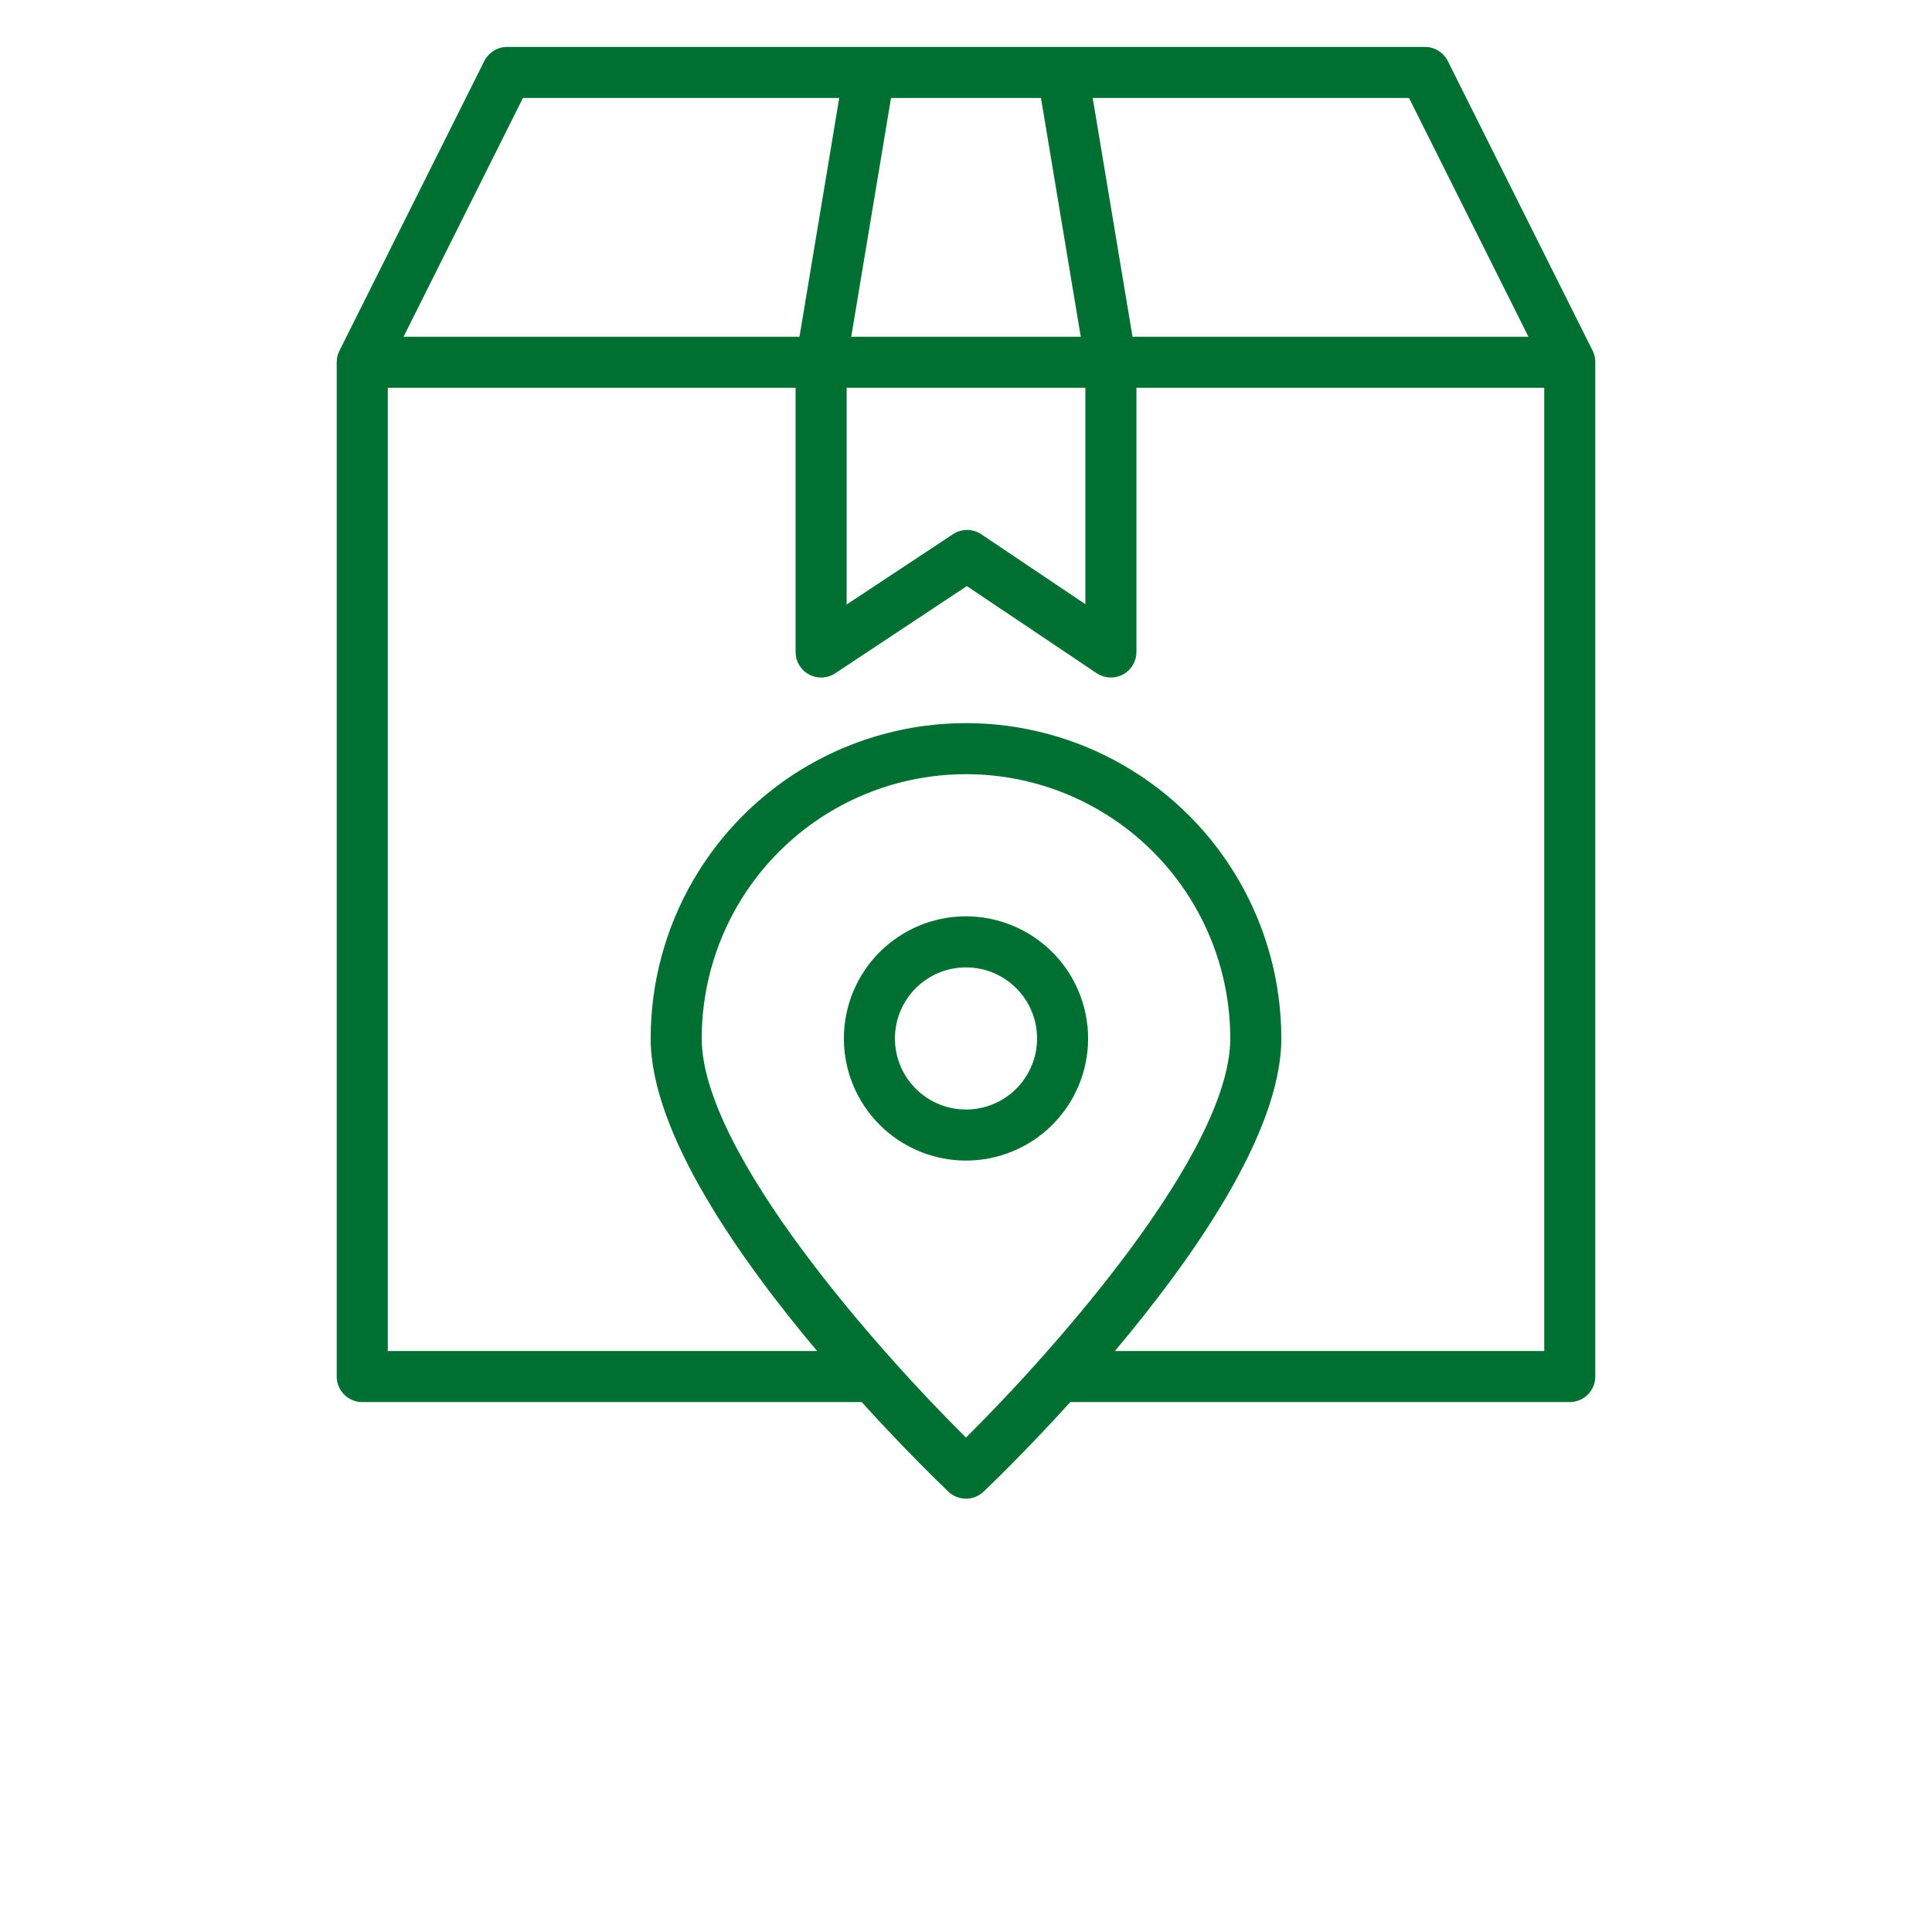
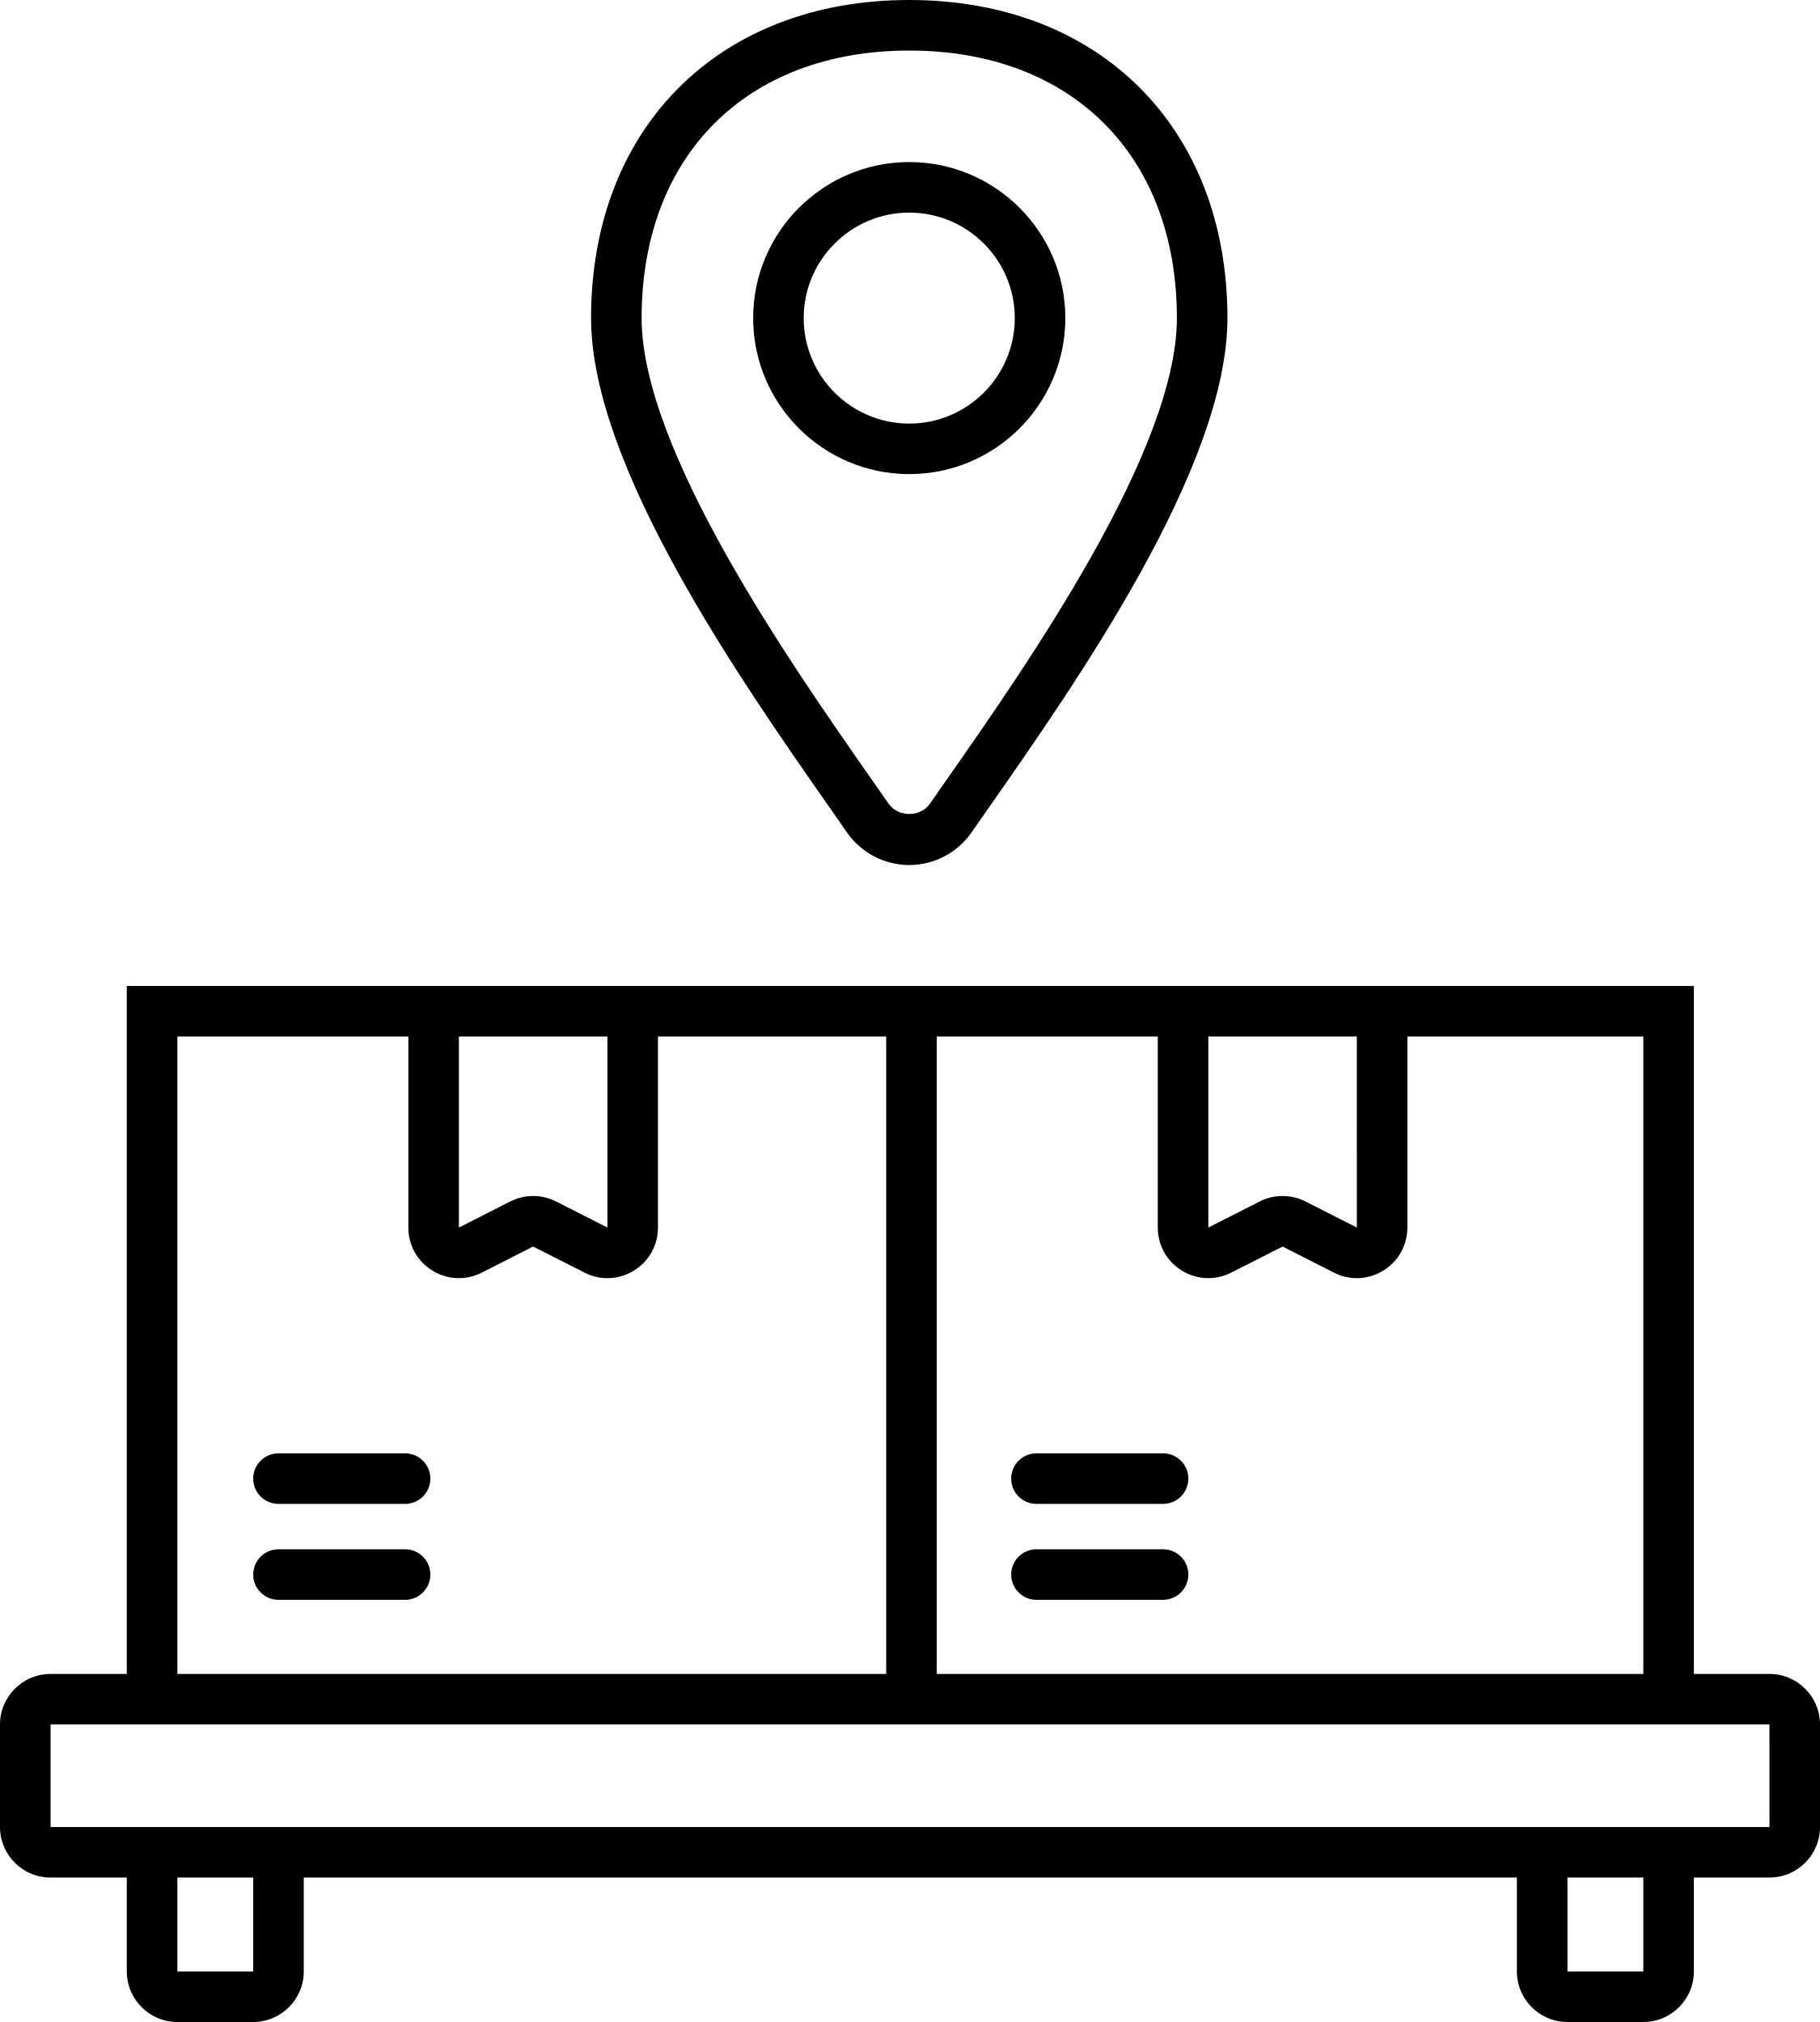
- <svg xmlns="http://www.w3.org/2000/svg" width="700pt" height="700pt" version="1.1" viewBox="0 0 700 700">
-   <defs>
-     <symbol id="m" overflow="visible">
-       <path d="m29.312-1.75c-1.512 0.781-3.09 1.371-4.734 1.766-1.637 0.406-3.34 0.609-5.109 0.609-5.312 0-9.527-1.484-12.641-4.453-3.106-2.969-4.656-7-4.656-12.094s1.551-9.125 4.656-12.094c3.113-2.969 7.328-4.453 12.641-4.453 1.77 0 3.473 0.199 5.109 0.594 1.645 0.398 3.223 0.992 4.734 1.781v6.594c-1.531-1.039-3.039-1.801-4.516-2.281-1.48-0.488-3.039-0.734-4.672-0.734-2.938 0-5.246 0.945-6.922 2.828-1.68 1.875-2.516 4.465-2.516 7.766 0 3.293 0.836 5.883 2.516 7.766 1.676 1.875 3.984 2.812 6.922 2.812 1.633 0 3.191-0.238 4.672-0.719 1.477-0.488 2.984-1.254 4.516-2.297z" />
-     </symbol>
-     <symbol id="c" overflow="visible">
-       <path d="m21.453-17.406c-0.68-0.312-1.352-0.539-2.016-0.688-0.656-0.156-1.32-0.234-1.984-0.234-1.969 0-3.484 0.633-4.547 1.891-1.055 1.262-1.578 3.07-1.578 5.422v11.016h-7.656v-23.922h7.656v3.922c0.977-1.562 2.102-2.703 3.375-3.422 1.281-0.719 2.812-1.078 4.594-1.078 0.25 0 0.523 0.012 0.828 0.031 0.301 0.023 0.734 0.07 1.297 0.141z" />
-     </symbol>
-     <symbol id="b" overflow="visible">
-       <path d="m27.562-12.031v2.188h-17.891c0.188 1.793 0.832 3.137 1.938 4.031 1.113 0.898 2.672 1.344 4.672 1.344 1.602 0 3.25-0.234 4.938-0.703 1.688-0.477 3.422-1.203 5.203-2.172v5.891c-1.805 0.688-3.609 1.203-5.422 1.547-1.812 0.352-3.621 0.531-5.422 0.531-4.336 0-7.703-1.098-10.109-3.297-2.398-2.207-3.594-5.297-3.594-9.266 0-3.906 1.176-6.973 3.531-9.203 2.363-2.238 5.609-3.359 9.734-3.359 3.758 0 6.769 1.137 9.031 3.406 2.258 2.262 3.391 5.281 3.391 9.062zm-7.859-2.531c0-1.457-0.43-2.629-1.281-3.516-0.844-0.895-1.949-1.344-3.312-1.344-1.492 0-2.699 0.418-3.625 1.25-0.918 0.836-1.492 2.039-1.719 3.609z" />
-     </symbol>
-     <symbol id="i" overflow="visible">
-       <path d="m14.391-10.766c-1.594 0-2.793 0.273-3.594 0.812-0.805 0.543-1.203 1.34-1.203 2.391 0 0.969 0.32 1.73 0.969 2.281 0.645 0.543 1.547 0.812 2.703 0.812 1.438 0 2.644-0.516 3.625-1.547 0.988-1.031 1.484-2.32 1.484-3.875v-0.875zm11.688-2.891v13.656h-7.703v-3.547c-1.031 1.449-2.188 2.508-3.469 3.172s-2.84 1-4.672 1c-2.481 0-4.496-0.723-6.047-2.172-1.543-1.445-2.312-3.32-2.312-5.625 0-2.812 0.961-4.867 2.891-6.172 1.938-1.312 4.969-1.969 9.094-1.969h4.516v-0.609c0-1.207-0.48-2.094-1.438-2.656-0.949-0.562-2.438-0.844-4.469-0.844-1.637 0-3.156 0.168-4.562 0.5-1.406 0.324-2.719 0.812-3.938 1.469v-5.828c1.645-0.406 3.289-0.707 4.938-0.906 1.656-0.207 3.305-0.312 4.953-0.312 4.32 0 7.438 0.855 9.344 2.562 1.914 1.699 2.875 4.461 2.875 8.281z" />
-     </symbol>
-     <symbol id="a" overflow="visible">
-       <path d="m12.031-30.719v6.797h7.875v5.469h-7.875v10.141c0 1.117 0.219 1.871 0.656 2.266 0.438 0.387 1.312 0.578 2.625 0.578h3.938v5.469h-6.562c-3.023 0-5.164-0.629-6.422-1.891-1.262-1.258-1.891-3.398-1.891-6.422v-10.141h-3.797v-5.469h3.797v-6.797z" />
-     </symbol>
-     <symbol id="h" overflow="visible">
-       <path d="m19.953-20.422v-12.812h7.688v33.234h-7.688v-3.453c-1.055 1.406-2.215 2.438-3.484 3.094-1.273 0.656-2.742 0.984-4.406 0.984-2.949 0-5.371-1.172-7.266-3.516-1.887-2.344-2.828-5.359-2.828-9.047s0.941-6.703 2.828-9.047c1.895-2.344 4.316-3.516 7.266-3.516 1.656 0 3.117 0.336 4.391 1 1.281 0.656 2.445 1.684 3.5 3.078zm-5.047 15.484c1.645 0 2.894-0.598 3.75-1.797 0.863-1.195 1.297-2.93 1.297-5.203 0-2.281-0.434-4.019-1.297-5.219-0.855-1.195-2.106-1.797-3.75-1.797-1.625 0-2.871 0.602-3.734 1.797-0.855 1.199-1.281 2.938-1.281 5.219 0 2.273 0.426 4.008 1.281 5.203 0.863 1.199 2.109 1.797 3.734 1.797z" />
-     </symbol>
-     <symbol id="g" overflow="visible">
-       <path d="m16.406-4.938c1.633 0 2.883-0.598 3.75-1.797 0.863-1.195 1.297-2.93 1.297-5.203 0-2.281-0.434-4.019-1.297-5.219-0.867-1.195-2.117-1.797-3.75-1.797-1.637 0-2.891 0.605-3.766 1.812-0.875 1.199-1.312 2.934-1.312 5.203 0 2.262 0.438 3.996 1.312 5.203 0.875 1.199 2.129 1.797 3.766 1.797zm-5.078-15.484c1.051-1.395 2.219-2.422 3.5-3.078 1.281-0.664 2.754-1 4.422-1 2.945 0 5.367 1.172 7.266 3.516 1.895 2.344 2.844 5.359 2.844 9.047s-0.949 6.703-2.844 9.047c-1.898 2.344-4.32 3.516-7.266 3.516-1.668 0-3.141-0.336-4.422-1s-2.449-1.691-3.5-3.078v3.453h-7.656v-33.234h7.656z" />
-     </symbol>
-     <symbol id="f" overflow="visible">
-       <path d="m0.531-23.922h7.656l6.422 16.234 5.469-16.234h7.656l-10.062 26.188c-1.012 2.664-2.195 4.523-3.547 5.578-1.344 1.062-3.121 1.594-5.328 1.594h-4.422v-5.016h2.391c1.301 0 2.242-0.211 2.828-0.625 0.594-0.406 1.055-1.148 1.391-2.219l0.203-0.656z" />
-     </symbol>
-     <symbol id="e" overflow="visible">
-       <path d="m22.359-23.172v5.797c-1.637-0.676-3.215-1.188-4.734-1.531-1.523-0.344-2.961-0.516-4.312-0.516-1.461 0-2.543 0.184-3.25 0.547-0.699 0.367-1.047 0.922-1.047 1.672 0 0.617 0.266 1.09 0.797 1.422 0.531 0.324 1.488 0.562 2.875 0.719l1.344 0.188c3.914 0.5 6.551 1.324 7.906 2.469 1.352 1.137 2.031 2.922 2.031 5.359 0 2.555-0.945 4.469-2.828 5.75-1.875 1.281-4.68 1.922-8.406 1.922-1.586 0-3.219-0.125-4.906-0.375s-3.422-0.625-5.203-1.125v-5.812c1.52 0.742 3.082 1.297 4.688 1.672 1.602 0.367 3.234 0.547 4.891 0.547 1.488 0 2.609-0.203 3.359-0.609 0.758-0.414 1.141-1.031 1.141-1.844 0-0.688-0.262-1.195-0.781-1.531-0.523-0.332-1.559-0.594-3.109-0.781l-1.344-0.172c-3.406-0.426-5.793-1.211-7.156-2.359-1.367-1.156-2.047-2.91-2.047-5.266 0-2.531 0.867-4.406 2.609-5.625 1.738-1.227 4.398-1.844 7.984-1.844 1.406 0 2.883 0.109 4.438 0.328 1.551 0.211 3.238 0.543 5.062 1z" />
-     </symbol>
-     <symbol id="l" overflow="visible">
-       <path d="m3.672-23.922h7.656v23.922h-7.656zm0-9.312h7.656v6.234h-7.656z" />
-     </symbol>
-     <symbol id="k" overflow="visible">
-       <path d="m11.328-3.453v12.547h-7.656v-33.016h7.656v3.5c1.051-1.395 2.219-2.422 3.5-3.078 1.281-0.664 2.754-1 4.422-1 2.945 0 5.367 1.172 7.266 3.516 1.895 2.344 2.844 5.359 2.844 9.047s-0.949 6.703-2.844 9.047c-1.898 2.344-4.32 3.516-7.266 3.516-1.668 0-3.141-0.336-4.422-1s-2.449-1.691-3.5-3.078zm5.078-15.5c-1.637 0-2.891 0.605-3.766 1.812-0.875 1.199-1.312 2.934-1.312 5.203 0 2.262 0.438 3.996 1.312 5.203 0.875 1.199 2.129 1.797 3.766 1.797 1.633 0 2.883-0.598 3.75-1.797 0.863-1.195 1.297-2.93 1.297-5.203 0-2.281-0.434-4.019-1.297-5.219-0.867-1.195-2.117-1.797-3.75-1.797z" />
-     </symbol>
-     <symbol id="j" overflow="visible">
-       <path d="m19.422-33.234v5.016h-4.234c-1.086 0-1.84 0.199-2.266 0.594-0.43 0.387-0.641 1.062-0.641 2.031v1.672h6.531v5.469h-6.531v18.453h-7.641v-18.453h-3.812v-5.469h3.812v-1.672c0-2.602 0.723-4.523 2.172-5.766 1.457-1.25 3.707-1.875 6.75-1.875z" />
-     </symbol>
-     <symbol id="d" overflow="visible">
-       <path d="m15.062-19.031c-1.699 0-2.996 0.609-3.891 1.828-0.887 1.219-1.328 2.977-1.328 5.266 0 2.293 0.441 4.047 1.328 5.266 0.895 1.219 2.191 1.828 3.891 1.828 1.664 0 2.938-0.609 3.812-1.828 0.883-1.219 1.328-2.973 1.328-5.266 0-2.289-0.445-4.047-1.328-5.266-0.875-1.219-2.148-1.828-3.812-1.828zm0-5.469c4.113 0 7.328 1.109 9.641 3.328s3.469 5.297 3.469 9.234c0 3.93-1.156 7.008-3.469 9.234-2.312 2.219-5.527 3.328-9.641 3.328-4.137 0-7.371-1.109-9.703-3.328-2.324-2.227-3.484-5.305-3.484-9.234 0-3.938 1.16-7.016 3.484-9.234 2.332-2.219 5.566-3.328 9.703-3.328z" />
-     </symbol>
-   </defs>
-   <g>
-     <path d="m576.62 127.34-52.5-105c-1.488-2.981-4.543-4.859-7.875-4.84h-332.5c-3.316 0-6.348 1.871-7.832 4.84l-52.5 105c-0.605 1.215-0.918 2.555-0.918 3.91v367.5c0 2.32 0.922 4.547 2.562 6.188s3.867 2.562 6.188 2.562h181.18c16.758 18.488 30.039 31.16 31.551 32.602h0.004c3.375 3.199 8.664 3.199 12.039 0 1.516-1.445 14.797-14.113 31.551-32.602h181.18c2.32 0 4.547-0.922 6.188-2.562s2.562-3.867 2.562-6.188v-367.5c0.016-1.355-0.285-2.691-0.875-3.91zm-22.031-4.84h-144.68l-14.586-87.5h115.5zm-248.34 17.5h87.5v79.844l-38.5-25.863c-2.941-1.965-6.773-1.965-9.711 0l-39.289 25.977zm71.34-105 14.578 87.5h-84.336l14.578-87.5zm-188.43 0h115.5l-14.566 87.5h-144.68zm160.84 486.56c-31.613-31.23-96.25-103.69-96.25-145.31 0-34.387 18.344-66.16 48.125-83.355 29.781-17.191 66.469-17.191 96.25 0 29.781 17.195 48.125 48.969 48.125 83.355 0 41.59-64.637 114.07-96.25 145.31zm52.875-31.562c29.07-34.457 60.875-79.879 60.875-113.75 0-40.641-21.68-78.191-56.875-98.512-35.195-20.316-78.555-20.316-113.75 0-35.195 20.32-56.875 57.871-56.875 98.512 0 33.871 31.805 79.293 60.875 113.75h-157.12v-350h148.75v96.25c0.004 3.219 1.773 6.18 4.613 7.703 2.836 1.523 6.281 1.363 8.965-0.414l47.977-31.789 47.32 31.754c2.684 1.797 6.137 1.973 8.988 0.457 2.848-1.52 4.633-4.481 4.637-7.711v-96.25h148.75v350z" fill="#007032" stroke="#007032" stroke-linecap="round" stroke-linejoin="round" stroke-miterlimit="10" stroke-width="1" />
-     <path d="m350 332.5c-11.602 0-22.73 4.609-30.938 12.812-8.203 8.207-12.812 19.336-12.812 30.938s4.609 22.73 12.812 30.938c8.207 8.203 19.336 12.812 30.938 12.812s22.73-4.609 30.938-12.812c8.203-8.207 12.812-19.336 12.812-30.938-0.016-11.598-4.629-22.719-12.828-30.922-8.203-8.199-19.324-12.812-30.922-12.828zm0 70c-6.961 0-13.641-2.766-18.562-7.688s-7.688-11.602-7.688-18.562 2.766-13.641 7.688-18.562 11.602-7.688 18.562-7.688 13.641 2.766 18.562 7.688 7.688 11.602 7.688 18.562-2.766 13.641-7.688 18.562-11.602 7.688-18.562 7.688z" fill="#007032" stroke="#007032" stroke-linecap="round" stroke-linejoin="round" stroke-miterlimit="10" stroke-width="1" />
+ <svg xmlns="http://www.w3.org/2000/svg" width="72px" height="80px" viewBox="0 0 72 80" version="1.1">
+   <g id="Page-1" stroke="none" stroke-width="1" fill="none" fill-rule="evenodd">
+     <g id="Group-9" fill="#000000">
+       <path d="M67.01,72.285 L60.009,72.285 L12.017,72.285 L5.016,72.285 L2,72.285 L2,68.228 L5.016,68.228 L67.01,68.228 L70,68.228 L70.001,72.285 L67.01,72.285 Z M65.01,78.001 L62.009,78.001 L62.009,74.285 L65.01,74.285 L65.01,78.001 Z M10.017,78.001 L7.016,78.001 L7.016,74.285 L10.017,74.285 L10.017,78.001 Z M7.016,41.01 L16.154,41.01 L16.154,48.568 C16.154,49.269 16.51,49.906 17.108,50.272 C17.705,50.639 18.435,50.668 19.06,50.351 L21.091,49.319 L23.122,50.351 C23.41,50.497 23.72,50.57 24.03,50.57 C24.392,50.57 24.752,50.47 25.074,50.272 C25.672,49.906 26.029,49.269 26.029,48.568 L26.029,41.01 L35.058,41.01 L35.058,66.229 L7.016,66.229 L7.016,41.01 Z M18.154,41.01 L24.029,41.01 L24.029,48.568 L21.996,47.535 C21.431,47.249 20.754,47.247 20.185,47.536 L18.154,48.568 L18.154,41.01 Z M53.677,48.568 L51.645,47.536 C51.079,47.248 50.401,47.247 49.833,47.536 L47.802,48.568 L47.802,41.01 L53.676,41.01 L53.677,48.568 Z M65.01,66.229 L37.059,66.229 L37.059,41.01 L45.802,41.01 L45.802,48.568 C45.802,49.269 46.158,49.906 46.755,50.272 C47.352,50.639 48.081,50.668 48.708,50.351 L50.739,49.319 L52.771,50.351 C53.059,50.497 53.368,50.57 53.678,50.57 C54.039,50.57 54.4,50.47 54.722,50.272 C55.32,49.906 55.676,49.269 55.676,48.568 L55.676,41.01 L65.01,41.01 L65.01,66.229 Z M70,66.229 L67.01,66.229 L67.01,39.01 L5.016,39.01 L5.016,66.229 L2,66.229 C0.898,66.229 0,67.126 0,68.228 L0,72.285 C0,73.388 0.898,74.285 2,74.285 L5.016,74.285 L5.016,78.001 C5.016,79.103 5.913,80 7.016,80 L10.017,80 C11.119,80 12.017,79.103 12.017,78.001 L12.017,74.285 L60.009,74.285 L60.009,78.001 C60.009,79.103 60.906,80 62.009,80 L65.01,80 C66.113,80 67.01,79.103 67.01,78.001 L67.01,74.285 L70,74.285 C71.103,74.285 72,73.388 72,72.285 L72,68.228 C72,67.126 71.103,66.229 70,66.229 L70,66.229 Z" id="Fill-1" />
+       <path d="M16.025,57.501 L11.017,57.501 C10.464,57.501 10.017,57.949 10.017,58.501 C10.017,59.053 10.464,59.501 11.017,59.501 L16.025,59.501 C16.578,59.501 17.025,59.053 17.025,58.501 C17.025,57.949 16.578,57.501 16.025,57.501" id="Fill-3" />
+       <path d="M16.025,61.297 L11.017,61.297 C10.464,61.297 10.017,61.745 10.017,62.297 C10.017,62.849 10.464,63.297 11.017,63.297 L16.025,63.297 C16.578,63.297 17.025,62.849 17.025,62.297 C17.025,61.745 16.578,61.297 16.025,61.297" id="Fill-4" />
+       <path d="M46.011,57.501 L41.003,57.501 C40.45,57.501 40.003,57.949 40.003,58.501 C40.003,59.053 40.45,59.501 41.003,59.501 L46.011,59.501 C46.564,59.501 47.011,59.053 47.011,58.501 C47.011,57.949 46.564,57.501 46.011,57.501" id="Fill-5" />
+       <path d="M46.011,61.297 L41.003,61.297 C40.45,61.297 40.003,61.745 40.003,62.297 C40.003,62.849 40.45,63.297 41.003,63.297 L46.011,63.297 C46.564,63.297 47.011,62.849 47.011,62.297 C47.011,61.745 46.564,61.297 46.011,61.297" id="Fill-6" />
+       <path d="M31.795,12.585 C31.795,10.284 33.668,8.412 35.97,8.412 C38.273,8.412 40.145,10.284 40.145,12.585 C40.145,14.886 38.273,16.759 35.97,16.759 C33.668,16.759 31.795,14.886 31.795,12.585 M42.145,12.585 C42.145,9.182 39.375,6.412 35.97,6.412 C32.565,6.412 29.795,9.182 29.795,12.585 C29.795,15.989 32.565,18.758 35.97,18.758 C39.375,18.758 42.145,15.989 42.145,12.585" id="Fill-7" />
+       <path d="M35.97,2 C42.403,2 46.558,6.155 46.558,12.585 C46.558,17.823 40.641,26.286 37.461,30.833 L36.789,31.796 C36.411,32.341 35.531,32.342 35.151,31.796 L34.475,30.827 C31.298,26.282 25.383,17.821 25.383,12.585 C25.383,6.155 29.538,2 35.97,2 L35.97,2 Z M33.508,32.937 C34.069,33.743 34.989,34.225 35.969,34.225 C36.951,34.225 37.871,33.743 38.432,32.937 L39.101,31.979 C42.638,26.92 48.558,18.453 48.558,12.585 C48.558,5.058 43.499,7.10542736e-15 35.97,7.10542736e-15 C28.442,7.10542736e-15 23.383,5.058 23.383,12.585 C23.383,18.451 29.3,26.916 32.836,31.973 L33.508,32.937 Z" id="Fill-8" />
+     </g>
  </g>
</svg>
